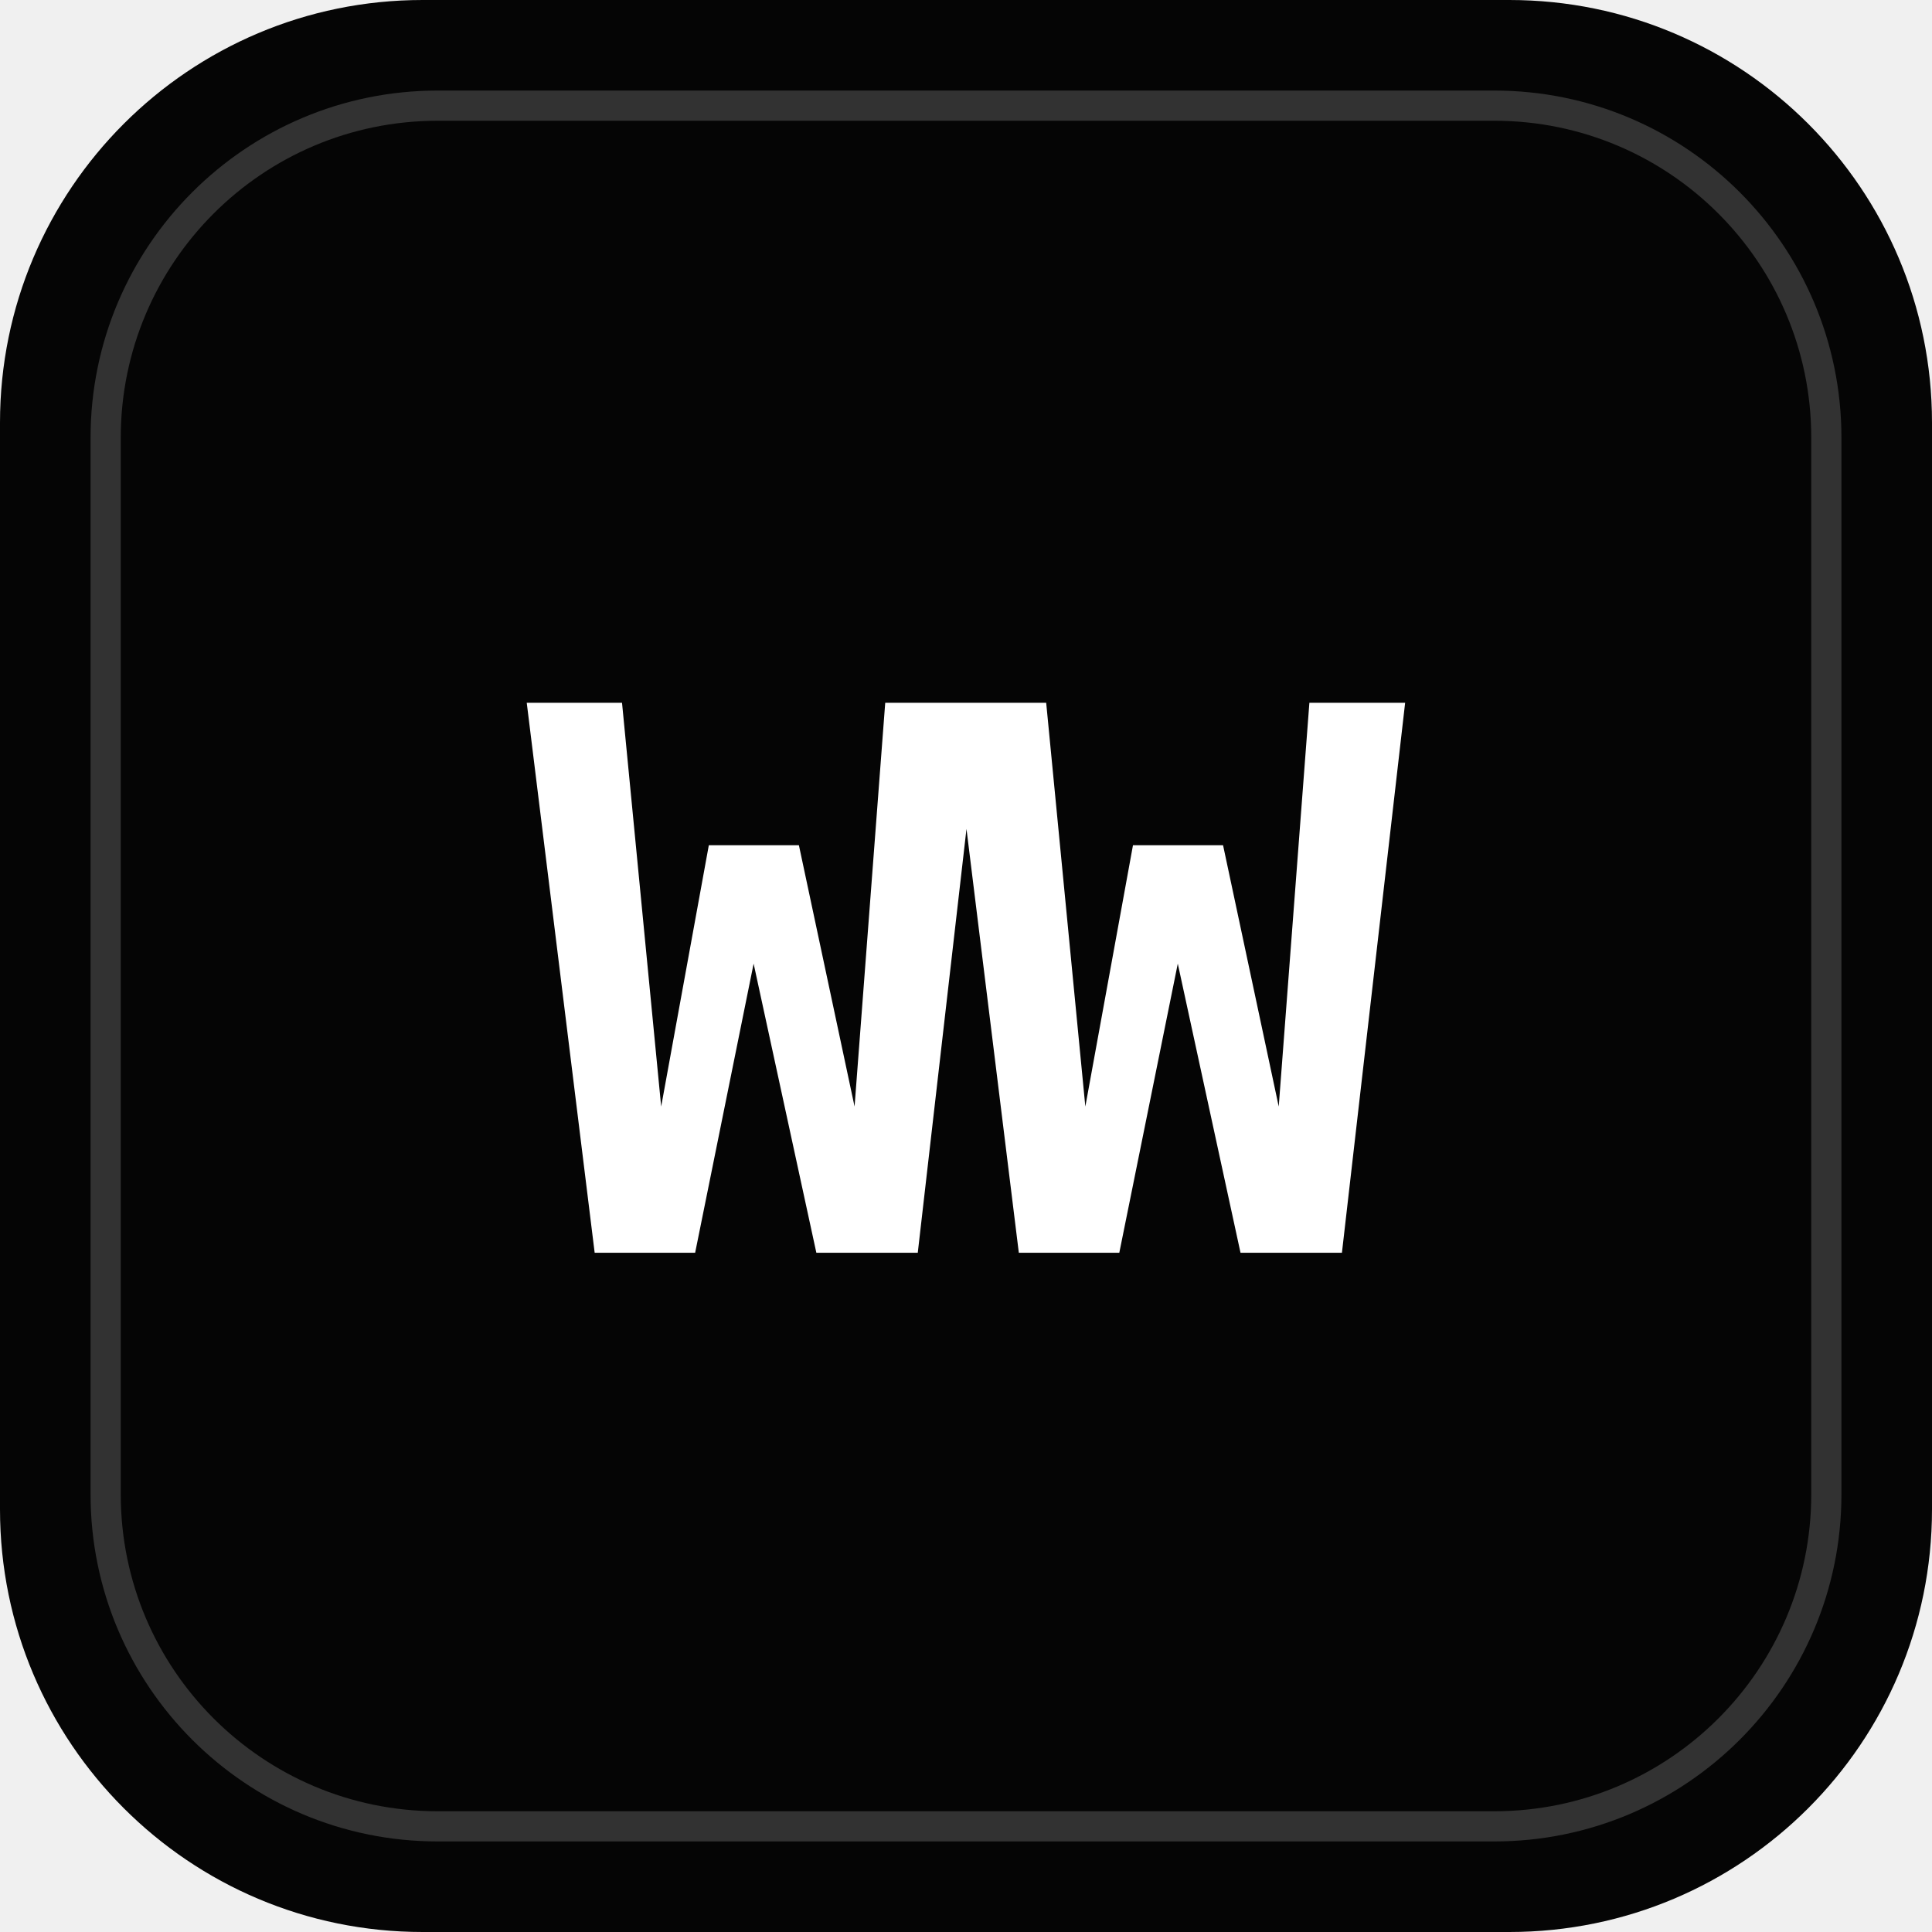
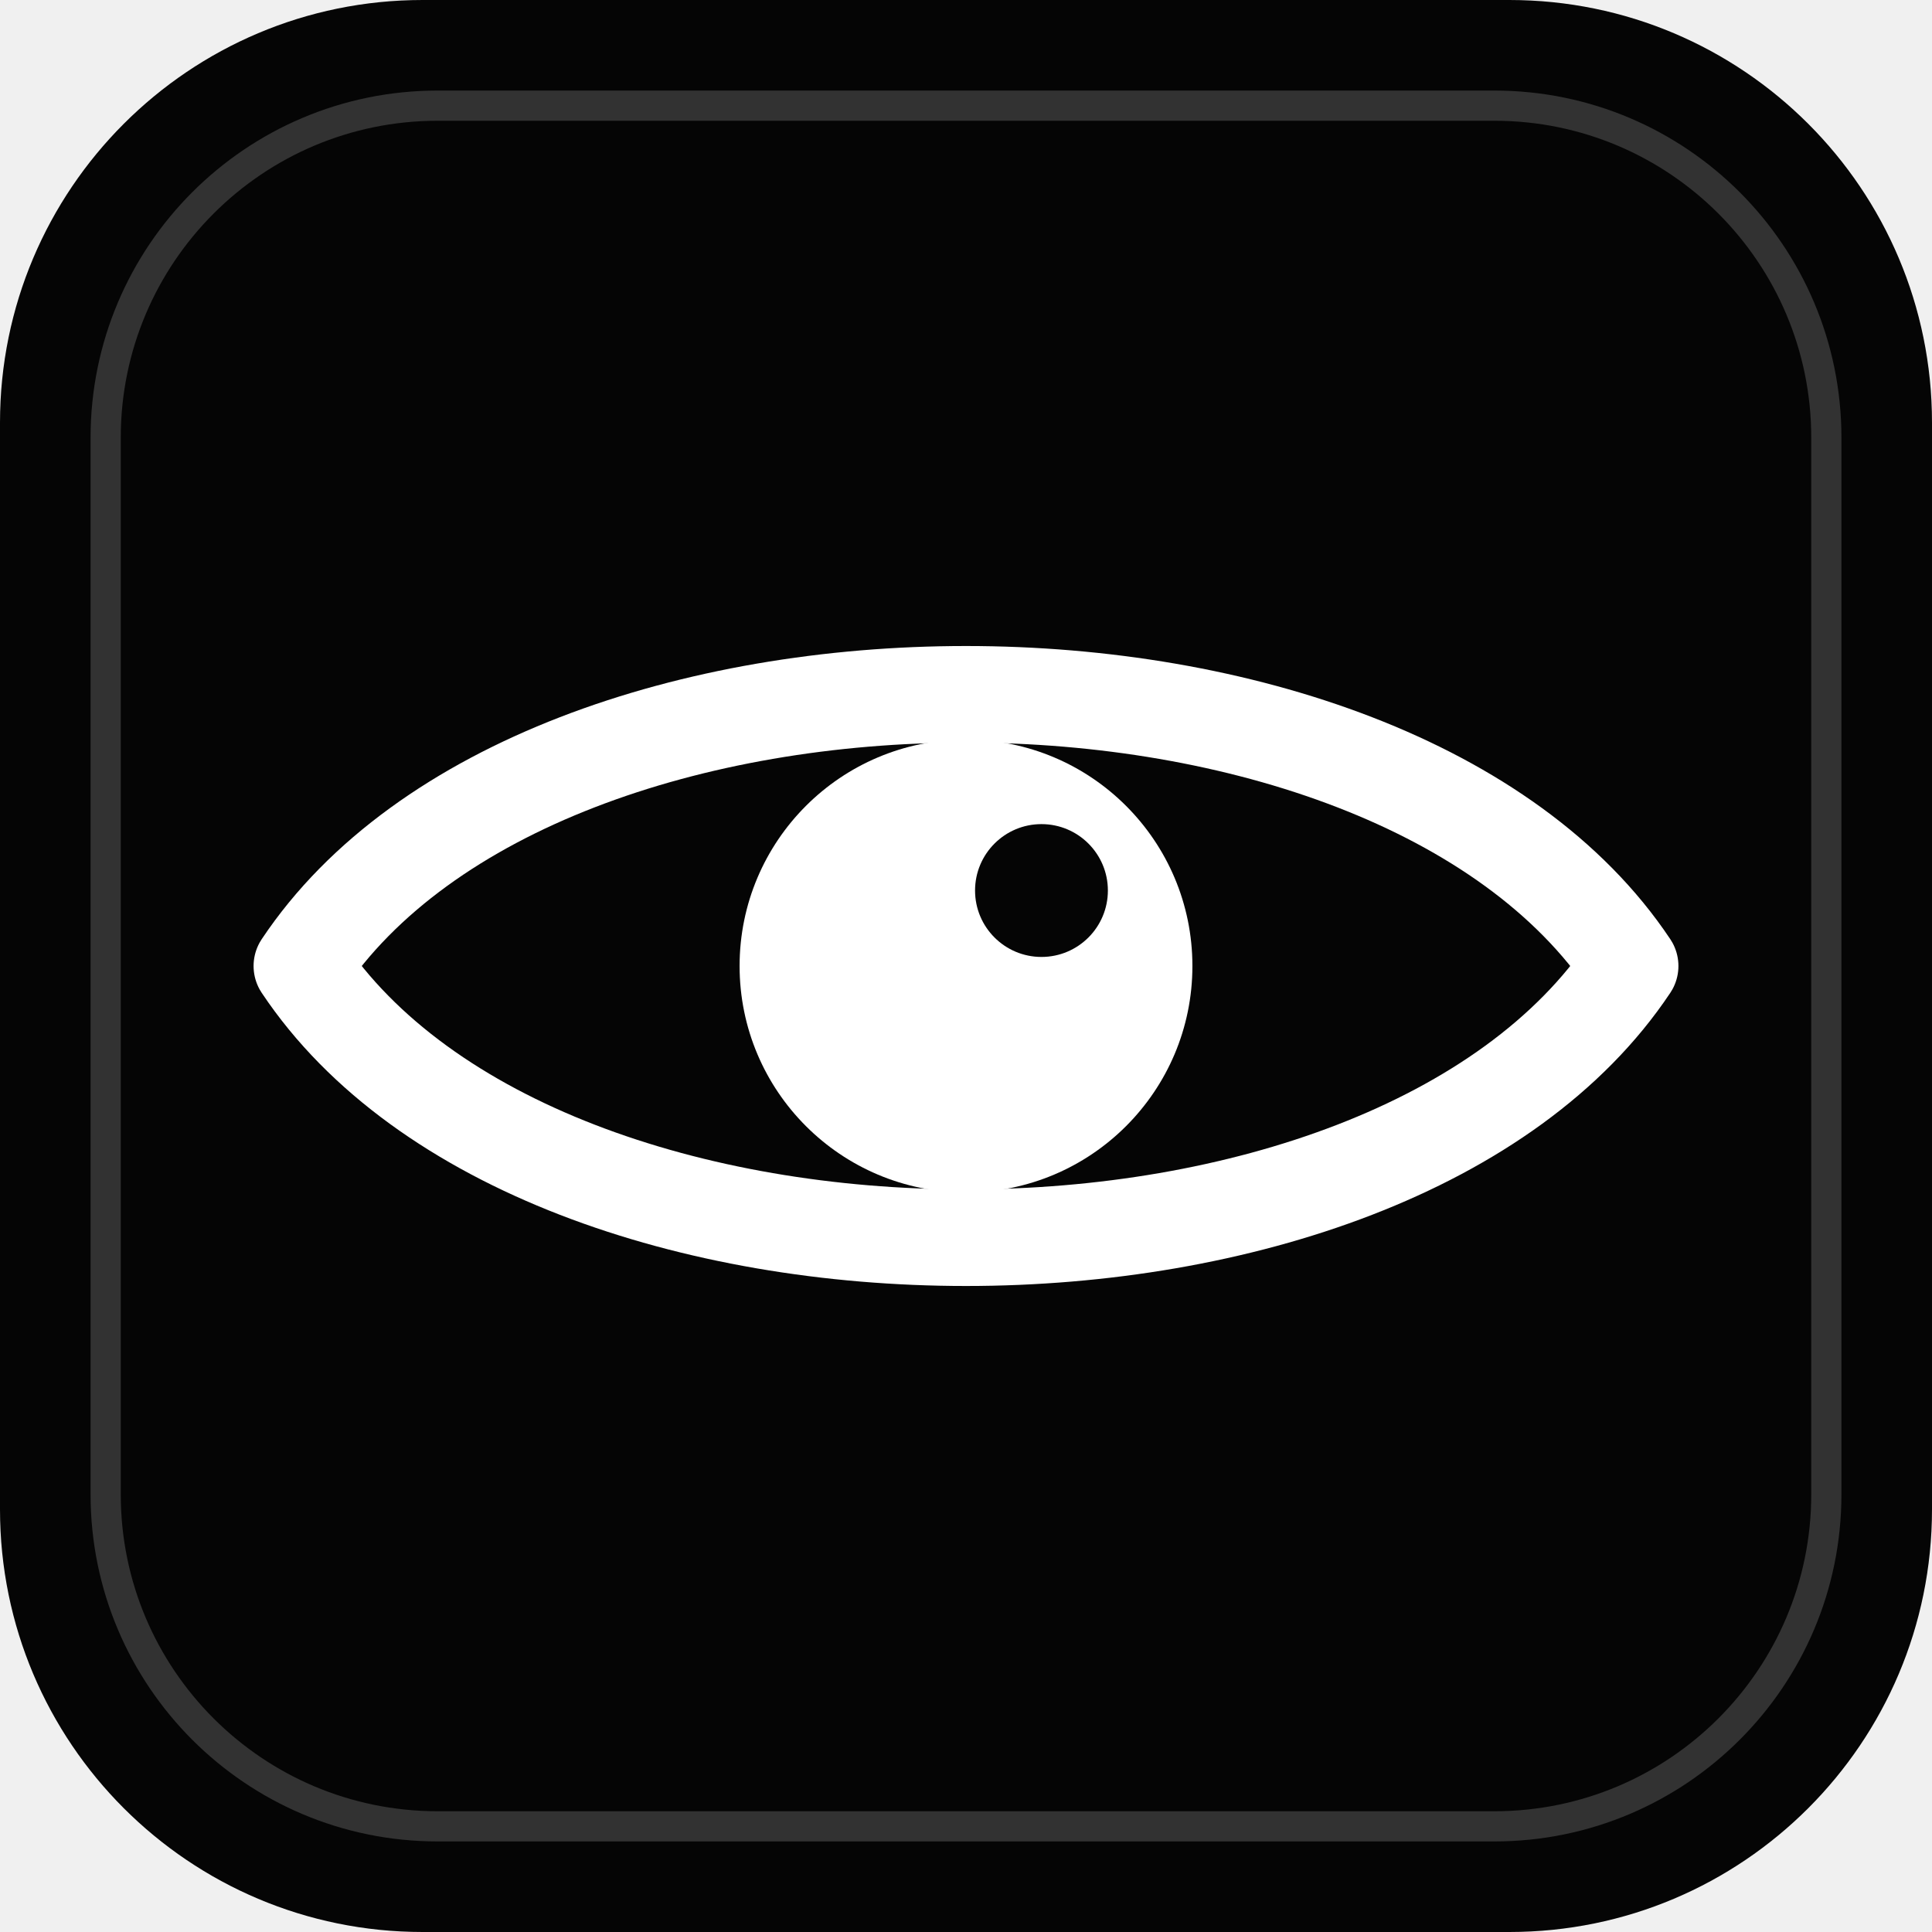
- <svg xmlns="http://www.w3.org/2000/svg" width="256" height="256" viewBox="0 0 64 64">
+ <svg xmlns="http://www.w3.org/2000/svg" width="64" height="64" viewBox="0 0 64 64">
  <rect width="64" height="64" rx="14" fill="#050505" />
  <rect x="3.5" y="3.5" width="57" height="57" rx="11" fill="none" stroke="#ffffff" stroke-opacity="0.18" />
-   <text x="32" y="41.5" text-anchor="middle" font-family="'Consolas','DejaVu Sans Mono','Courier New',monospace" font-size="25" font-weight="700" letter-spacing="-1" fill="#ffffff">WW</text>
+   <path d="M10 32 C18 20 46 20 54 32 C46 44 18 44 10 32 Z" fill="none" stroke="#ffffff" stroke-width="3.2" stroke-linejoin="round" />
+   <circle cx="32" cy="32" r="7.5" fill="#ffffff" />
+   <circle cx="34.5" cy="29.5" r="2.2" fill="#050505" />
</svg>
